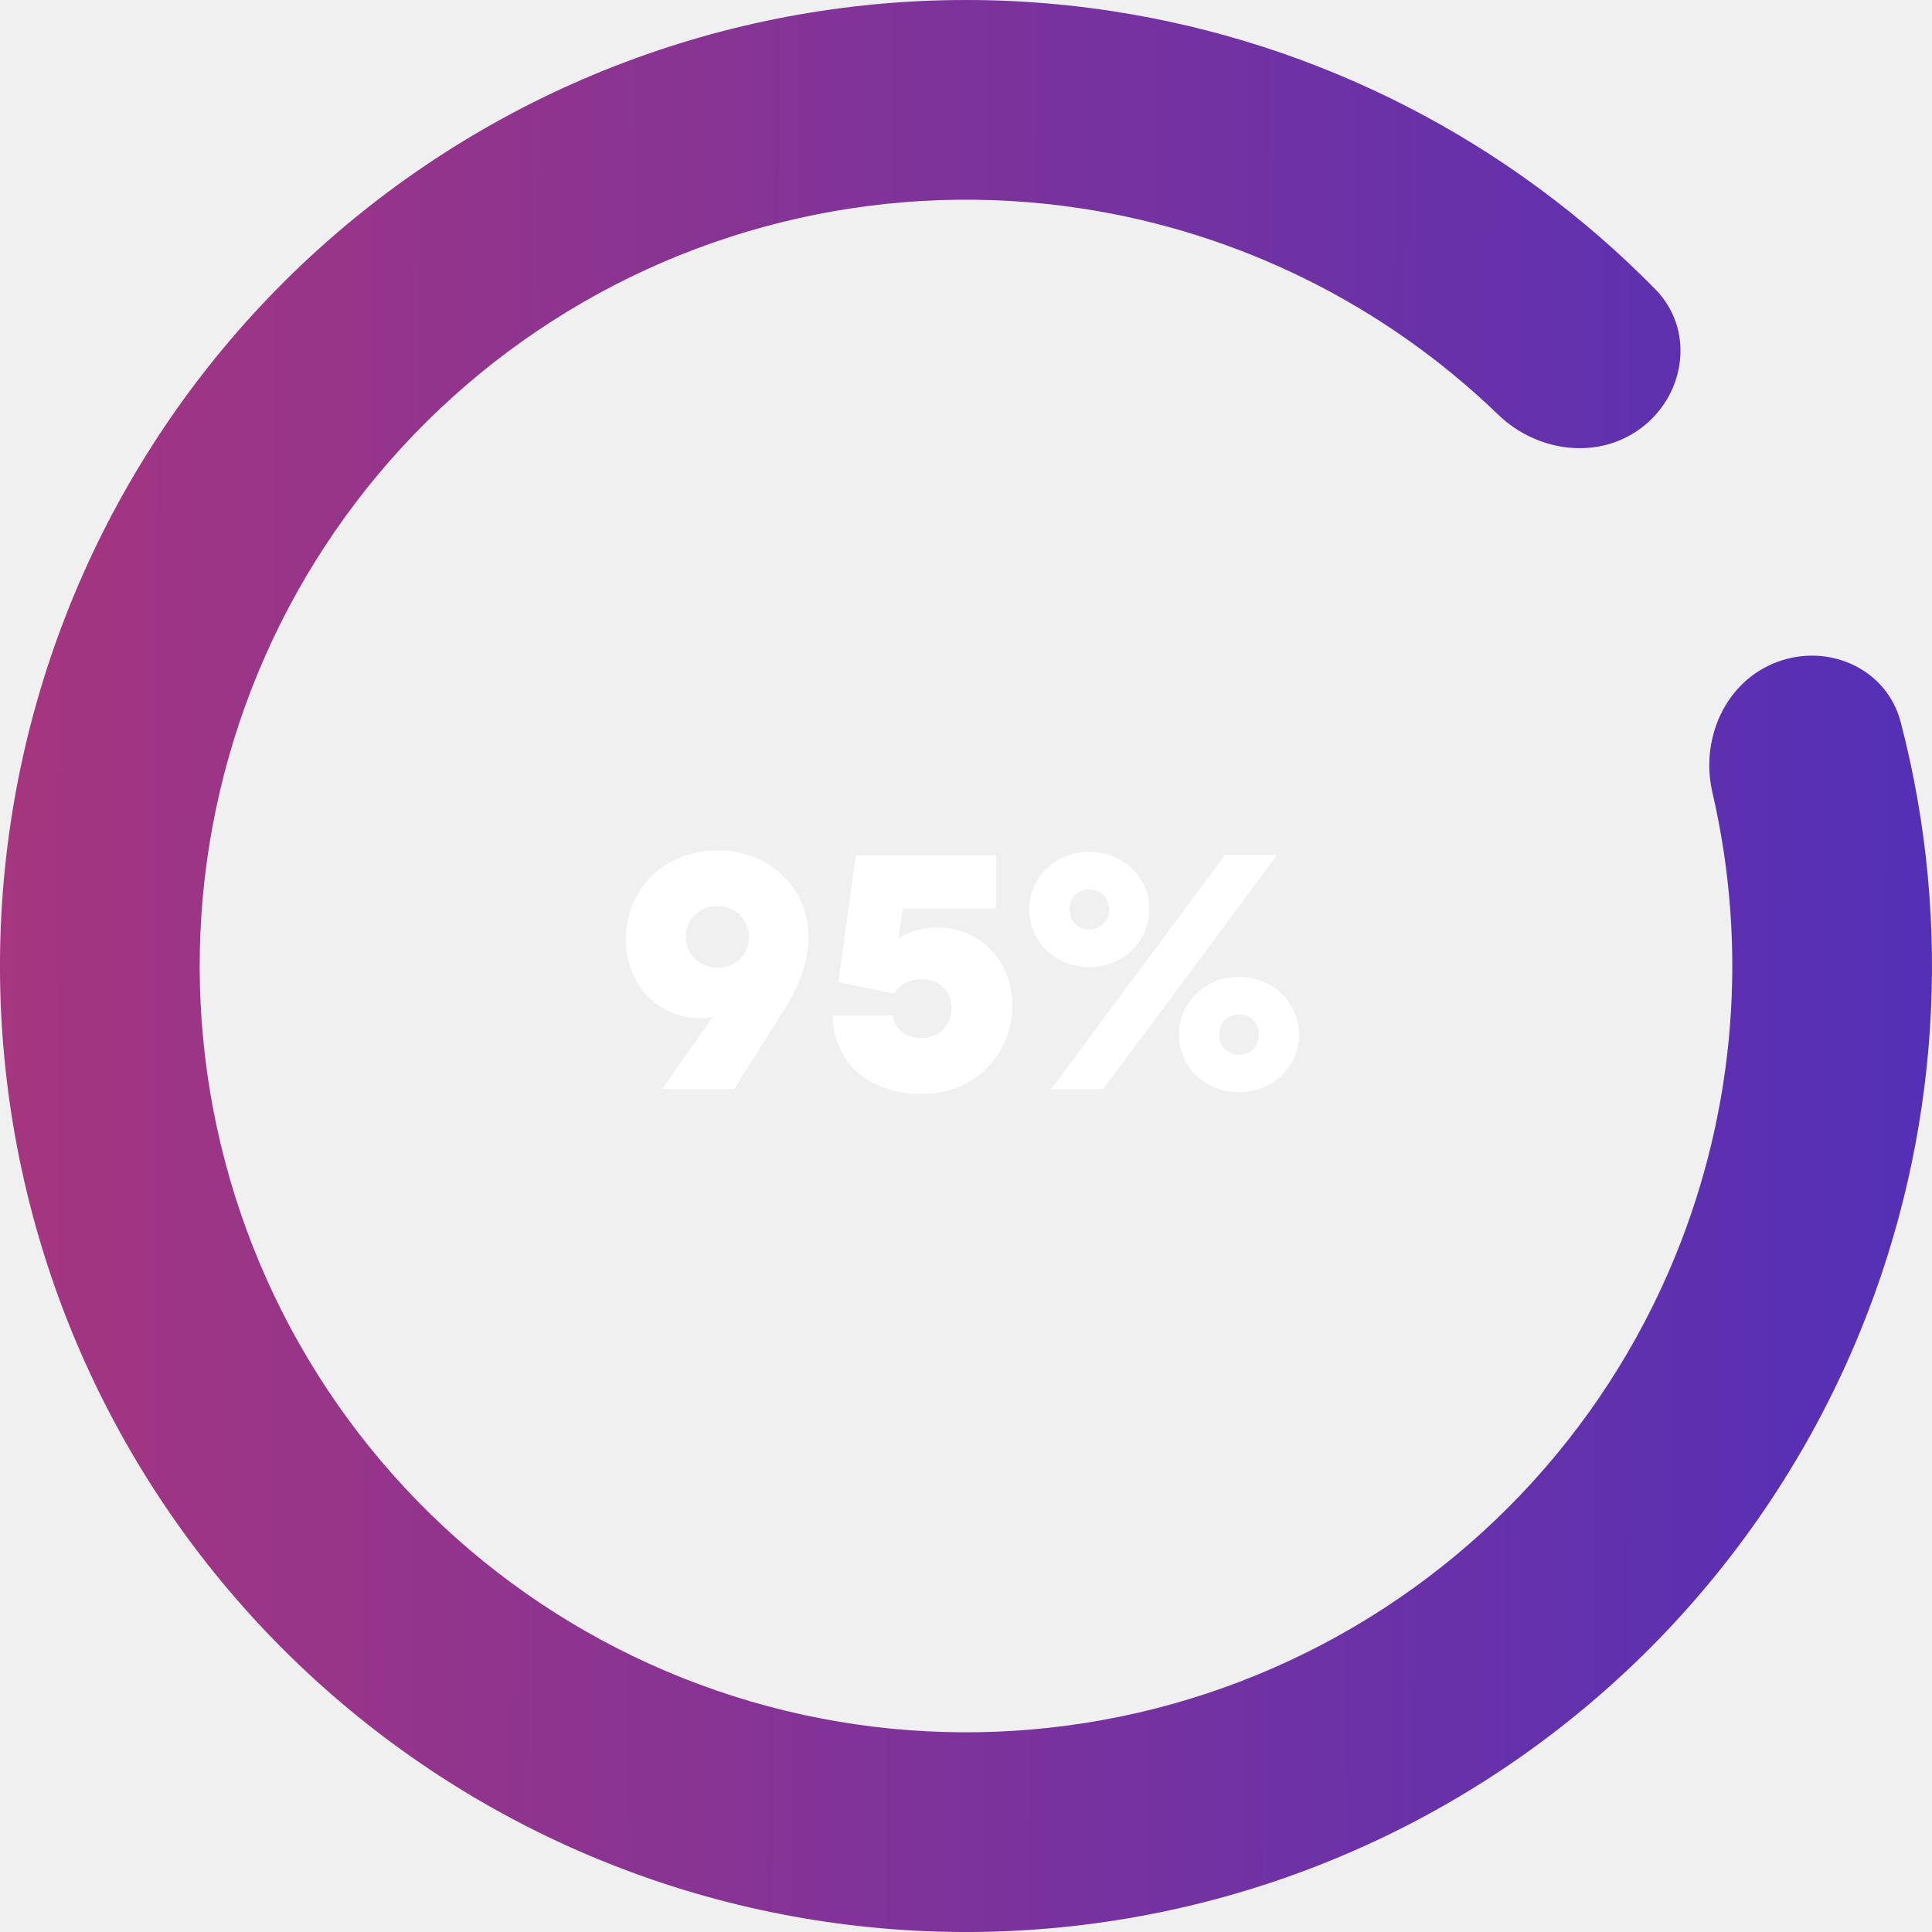
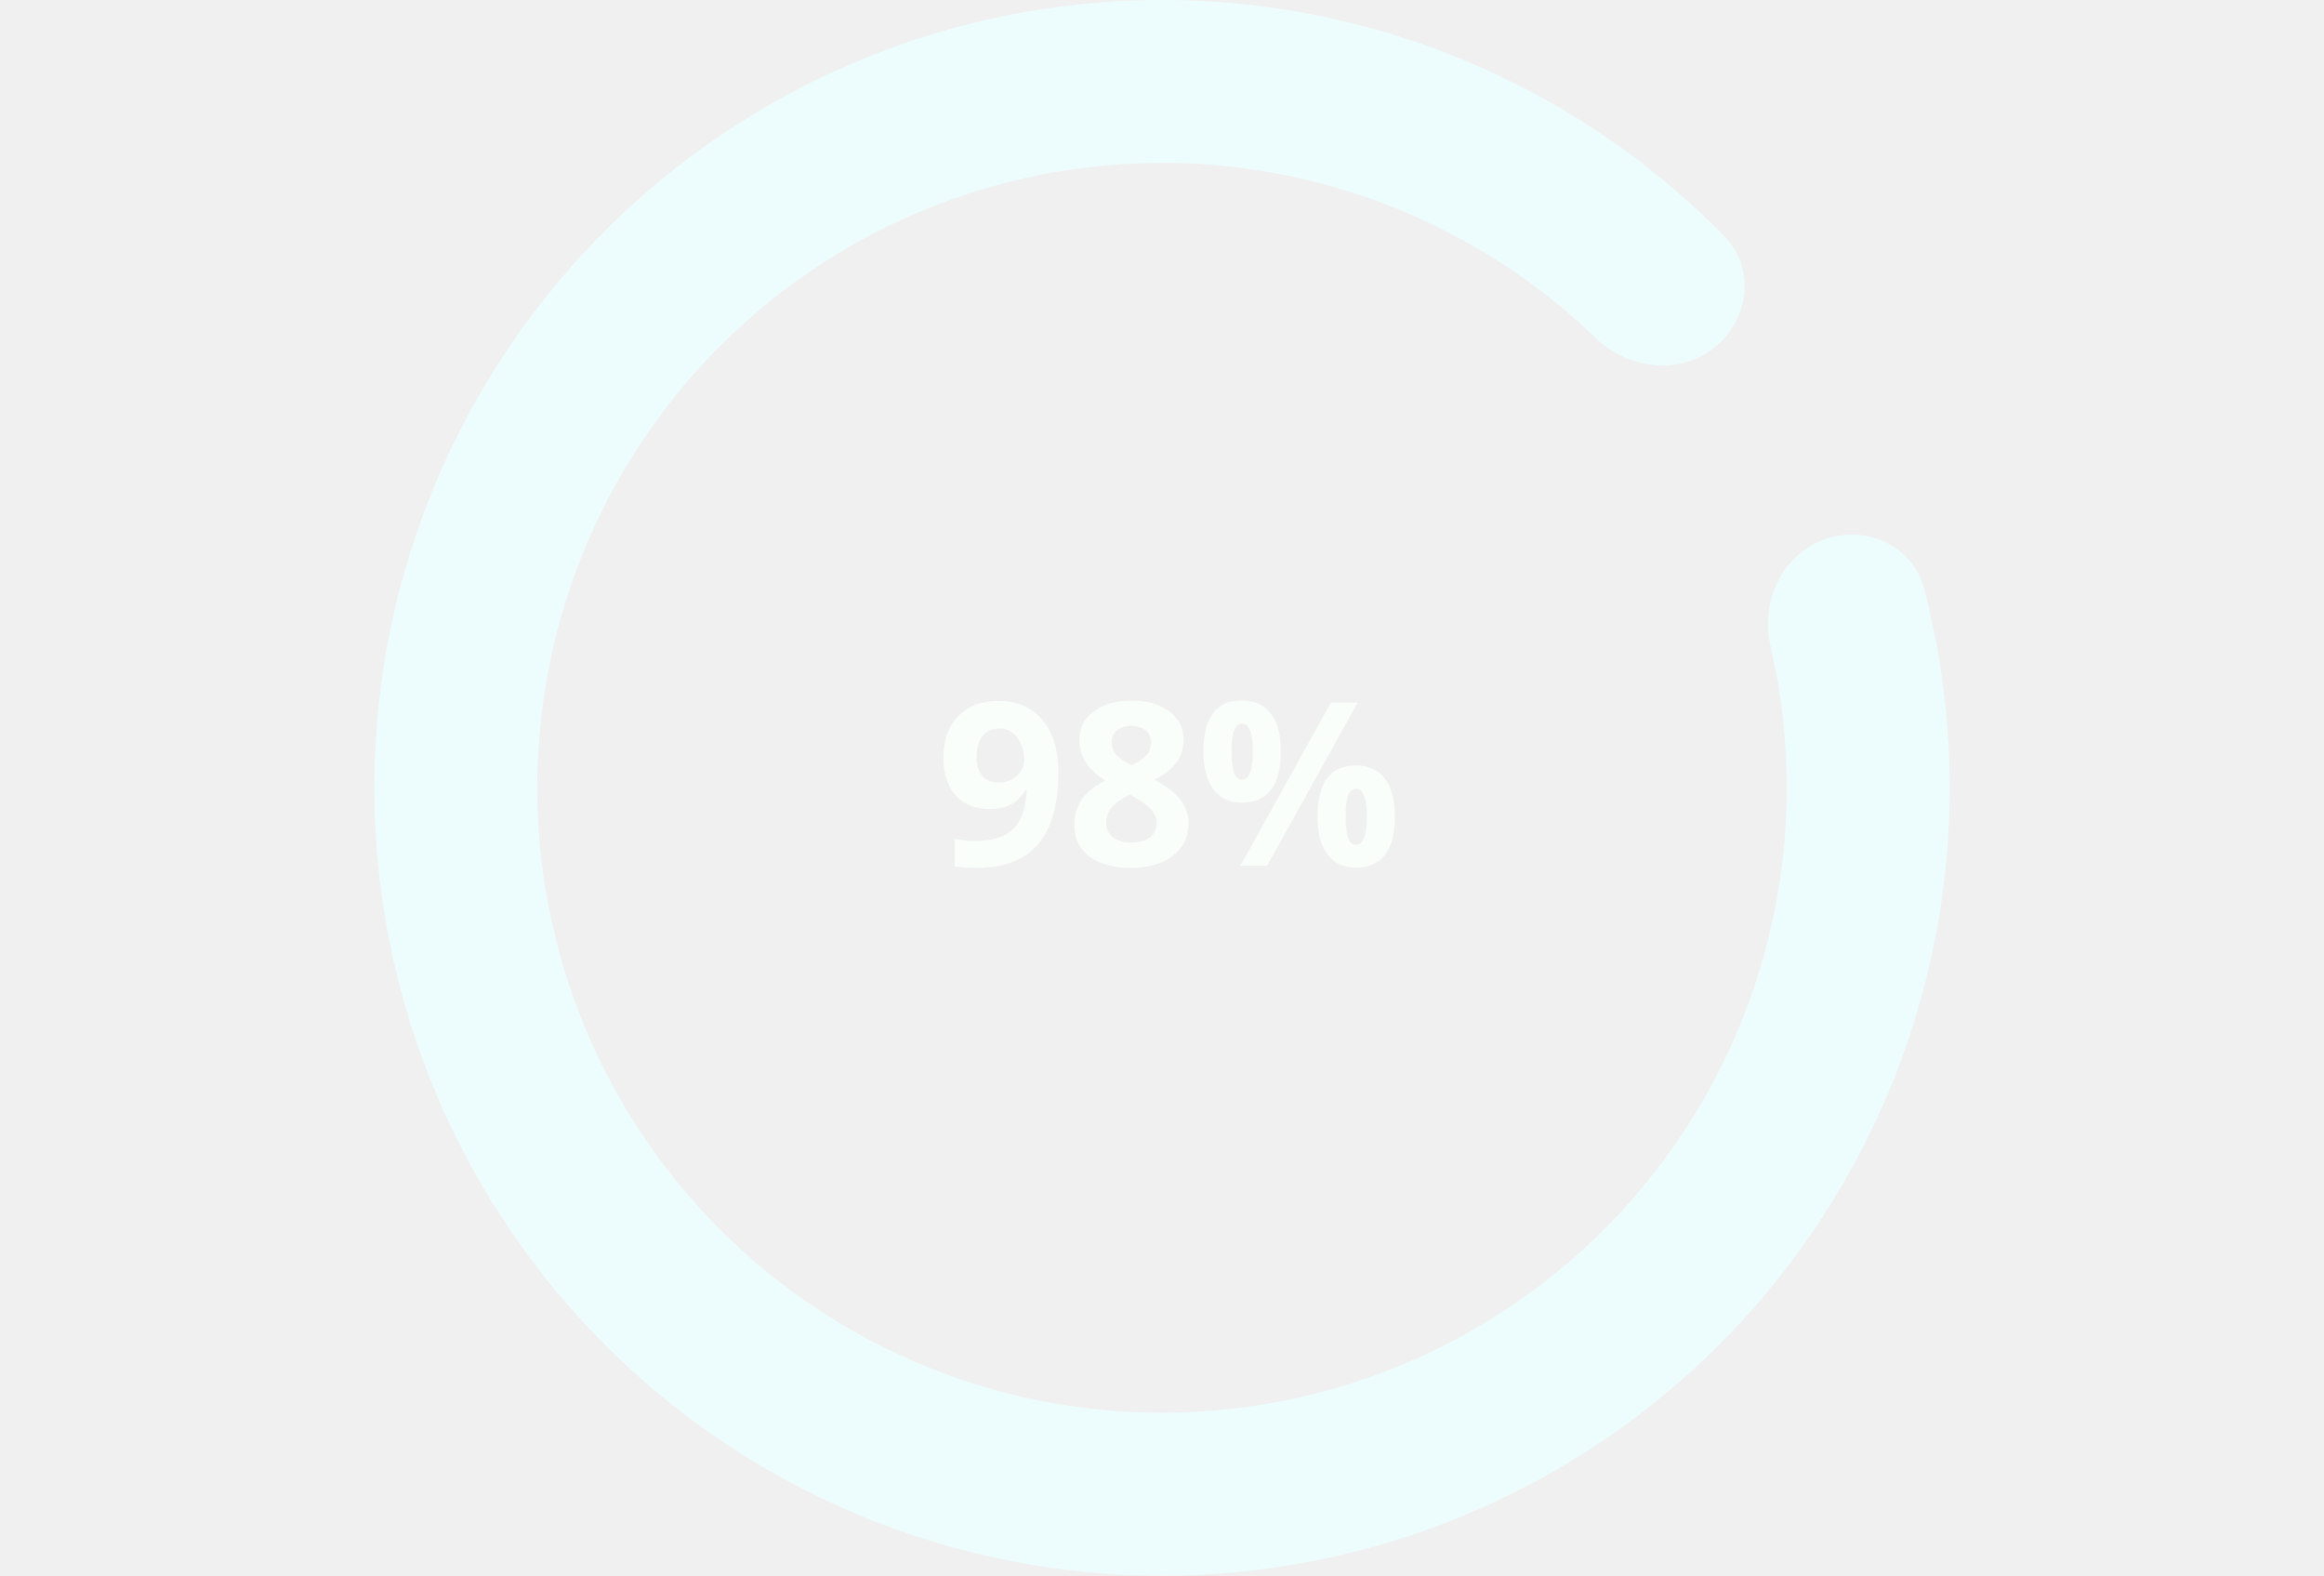
- <svg xmlns="http://www.w3.org/2000/svg" width="204" height="204" viewBox="0 0 204 204" fill="none">
-   <path d="M187.639 69.902C193.092 67.859 199.226 70.614 200.696 76.248C206.238 97.486 204.802 120.051 196.436 140.546C186.737 164.31 168.435 183.543 145.182 194.409C121.928 205.275 95.433 206.975 70.982 199.169C46.531 191.364 25.921 174.628 13.264 152.299C0.607 129.97 -3.166 103.69 2.696 78.702C8.559 53.713 23.627 31.854 44.894 17.484C66.161 3.114 92.064 -2.709 117.435 1.175C139.317 4.524 159.415 14.883 174.791 30.547C178.869 34.702 178.083 41.38 173.529 45.009C168.975 48.637 162.385 47.827 158.195 43.783C146.212 32.215 130.877 24.564 114.244 22.018C94.118 18.937 73.57 23.557 56.699 34.956C39.829 46.355 27.876 63.696 23.225 83.518C18.574 103.34 21.568 124.188 31.608 141.901C41.649 159.614 57.998 172.89 77.394 179.082C96.791 185.274 117.809 183.925 136.255 175.305C154.701 166.686 169.219 151.429 176.914 132.578C183.273 116.999 184.584 99.912 180.815 83.688C179.497 78.016 182.187 71.946 187.639 69.902Z" fill="url(#paint0_linear_16_339)" />
-   <path d="M66.08 99.16C66.08 103.804 69.32 107.512 74.036 107.512C74.648 107.512 75.08 107.44 75.332 107.296L69.896 115H77.528L83.072 106.18C84.476 103.912 85.376 101.32 85.376 98.98C85.376 93.724 81.308 89.8 75.728 89.8C70.256 89.8 66.08 93.76 66.08 99.16ZM72.416 98.908C72.416 97.072 73.892 95.668 75.764 95.668C77.636 95.668 79.076 97.108 79.076 98.944C79.076 100.78 77.636 102.184 75.764 102.184C73.892 102.184 72.416 100.744 72.416 98.908ZM94.397 104.92C94.937 104.056 95.981 103.372 97.313 103.372C99.149 103.372 100.481 104.668 100.481 106.432C100.481 108.196 99.149 109.6 97.313 109.6C95.405 109.6 94.361 108.34 94.253 107.224H87.917C88.025 112.228 91.697 115.504 97.421 115.504C102.785 115.504 106.889 111.508 106.889 106.108C106.889 101.644 103.685 97.936 98.969 97.936C97.421 97.936 96.053 98.332 94.865 99.088L95.333 95.92H105.161V90.304H90.365L88.529 103.696L94.397 104.92ZM121.357 96.028C121.357 92.608 118.585 89.944 115.021 89.944C111.457 89.944 108.685 92.608 108.685 96.028C108.685 99.448 111.457 102.112 115.021 102.112C118.585 102.112 121.357 99.448 121.357 96.028ZM117.109 96.028C117.109 97.288 116.209 98.152 115.021 98.152C113.833 98.152 112.933 97.288 112.933 96.028C112.933 94.768 113.833 93.904 115.021 93.904C116.209 93.904 117.109 94.768 117.109 96.028ZM134.857 90.268H129.349L110.989 115H116.497L134.857 90.268ZM124.489 109.24C124.489 112.66 127.261 115.324 130.825 115.324C134.389 115.324 137.161 112.66 137.161 109.24C137.161 105.82 134.389 103.156 130.825 103.156C127.261 103.156 124.489 105.82 124.489 109.24ZM128.737 109.24C128.737 107.98 129.637 107.116 130.825 107.116C132.013 107.116 132.913 107.98 132.913 109.24C132.913 110.5 132.013 111.364 130.825 111.364C129.637 111.364 128.737 110.5 128.737 109.24Z" fill="white" />
+ <svg xmlns="http://www.w3.org/2000/svg" id="master-artboard" viewBox="0 0 1008.547 683.632" version="1.1" x="0px" y="0px" style="enable-background:new 0 0 1400 980;" width="1008.547px" height="683.632px">
  <defs>
    <linearGradient id="paint0_linear_16_339" x1="-12.435" y1="91.215" x2="228.124" y2="92.098" gradientUnits="userSpaceOnUse">
      <stop stop-color="#AA367C" />
      <stop offset="1" stop-color="#4A2FBD" />
    </linearGradient>
  </defs>
+   <rect id="ee-background" x="0" y="0" width="1008.547" height="683.632" style="fill: white; fill-opacity: 0; pointer-events: none;" />
+   <g transform="matrix(3.351137, 0, 0, 3.351137, 162.4576, 0)">
+     <path d="M187.639 69.902C193.092 67.859 199.226 70.614 200.696 76.248C206.238 97.486 204.802 120.051 196.436 140.546C186.737 164.31 168.435 183.543 145.182 194.409C121.928 205.275 95.433 206.975 70.982 199.169C46.531 191.364 25.921 174.628 13.264 152.299C0.607 129.97 -3.166 103.69 2.696 78.702C8.559 53.713 23.627 31.854 44.894 17.484C66.161 3.114 92.064 -2.709 117.435 1.175C139.317 4.524 159.415 14.883 174.791 30.547C178.869 34.702 178.083 41.38 173.529 45.009C168.975 48.637 162.385 47.827 158.195 43.783C146.212 32.215 130.877 24.564 114.244 22.018C94.118 18.937 73.57 23.557 56.699 34.956C39.829 46.355 27.876 63.696 23.225 83.518C18.574 103.34 21.568 124.188 31.608 141.901C41.649 159.614 57.998 172.89 77.394 179.082C96.791 185.274 117.809 183.925 136.255 175.305C154.701 166.686 169.219 151.429 176.914 132.578C183.273 116.999 184.584 99.912 180.815 83.688C179.497 78.016 182.187 71.946 187.639 69.902Z" fill="url(#paint0_linear_16_339)" style="fill: rgb(237, 255, 255); fill-opacity: 0.89;" />
+     <path d="M 65.308 103.269 C 65.308 107.423 64.432 110.526 62.678 112.579 C 60.932 114.626 58.282 115.649 54.728 115.649 C 53.482 115.649 52.535 115.583 51.888 115.449 L 51.888 111.869 C 52.695 112.069 53.542 112.169 54.428 112.169 C 55.922 112.169 57.148 111.953 58.108 111.519 C 59.068 111.079 59.805 110.389 60.318 109.449 C 60.825 108.516 61.118 107.226 61.198 105.579 L 61.018 105.579 C 60.465 106.486 59.822 107.119 59.088 107.479 C 58.355 107.846 57.442 108.029 56.348 108.029 C 54.515 108.029 53.068 107.443 52.008 106.269 C 50.948 105.089 50.418 103.449 50.418 101.349 C 50.418 99.089 51.062 97.306 52.348 95.999 C 53.628 94.686 55.375 94.029 57.588 94.029 C 59.148 94.029 60.512 94.393 61.678 95.119 C 62.845 95.853 63.742 96.913 64.368 98.299 C 64.995 99.693 65.308 101.349 65.308 103.269 M 57.678 97.599 C 56.752 97.599 56.028 97.919 55.508 98.559 C 54.988 99.193 54.728 100.106 54.728 101.299 C 54.728 102.319 54.965 103.126 55.438 103.719 C 55.912 104.313 56.628 104.609 57.588 104.609 C 58.495 104.609 59.268 104.316 59.908 103.729 C 60.555 103.136 60.878 102.456 60.878 101.689 C 60.878 100.543 60.578 99.576 59.978 98.789 C 59.378 97.996 58.612 97.599 57.678 97.599 ZM 74.777 93.999 C 76.797 93.999 78.423 94.459 79.657 95.379 C 80.897 96.293 81.517 97.529 81.517 99.089 C 81.517 100.169 81.217 101.129 80.617 101.969 C 80.023 102.809 79.063 103.559 77.737 104.219 C 79.31 105.066 80.443 105.949 81.137 106.869 C 81.823 107.789 82.167 108.796 82.167 109.889 C 82.167 111.623 81.487 113.016 80.127 114.069 C 78.773 115.123 76.99 115.649 74.777 115.649 C 72.47 115.649 70.657 115.159 69.337 114.179 C 68.023 113.199 67.367 111.809 67.367 110.009 C 67.367 108.809 67.687 107.743 68.327 106.809 C 68.967 105.876 69.993 105.053 71.407 104.339 C 70.2 103.579 69.333 102.766 68.807 101.899 C 68.28 101.033 68.017 100.086 68.017 99.059 C 68.017 97.553 68.64 96.333 69.887 95.399 C 71.14 94.466 72.77 93.999 74.777 93.999 M 71.487 109.749 C 71.487 110.576 71.777 111.219 72.357 111.679 C 72.93 112.139 73.717 112.369 74.717 112.369 C 75.823 112.369 76.653 112.133 77.207 111.659 C 77.753 111.186 78.027 110.559 78.027 109.779 C 78.027 109.133 77.753 108.529 77.207 107.969 C 76.667 107.403 75.787 106.803 74.567 106.169 C 72.513 107.116 71.487 108.309 71.487 109.749 M 74.747 97.259 C 73.987 97.259 73.373 97.453 72.907 97.839 C 72.44 98.233 72.207 98.756 72.207 99.409 C 72.207 99.983 72.393 100.499 72.767 100.959 C 73.14 101.413 73.81 101.879 74.777 102.359 C 75.723 101.919 76.383 101.469 76.757 101.009 C 77.13 100.549 77.317 100.016 77.317 99.409 C 77.317 98.743 77.077 98.219 76.597 97.839 C 76.117 97.453 75.5 97.259 74.747 97.259 ZM 87.725 100.589 C 87.725 101.809 87.835 102.719 88.055 103.319 C 88.269 103.919 88.615 104.219 89.095 104.219 C 90.022 104.219 90.485 103.009 90.485 100.589 C 90.485 98.183 90.022 96.979 89.095 96.979 C 88.615 96.979 88.269 97.276 88.055 97.869 C 87.835 98.463 87.725 99.369 87.725 100.589 M 94.115 100.559 C 94.115 102.773 93.689 104.433 92.835 105.539 C 91.982 106.653 90.725 107.209 89.065 107.209 C 87.479 107.209 86.255 106.639 85.395 105.499 C 84.529 104.359 84.095 102.713 84.095 100.559 C 84.095 96.166 85.752 93.969 89.065 93.969 C 90.692 93.969 91.942 94.539 92.815 95.679 C 93.682 96.819 94.115 98.446 94.115 100.559 M 104.045 94.269 L 92.345 115.359 L 88.885 115.359 L 100.585 94.269 L 104.045 94.269 M 102.495 109.009 C 102.495 110.236 102.605 111.149 102.825 111.749 C 103.039 112.349 103.385 112.649 103.865 112.649 C 104.792 112.649 105.255 111.436 105.255 109.009 C 105.255 106.609 104.792 105.409 103.865 105.409 C 103.385 105.409 103.039 105.703 102.825 106.289 C 102.605 106.883 102.495 107.789 102.495 109.009 M 108.885 108.979 C 108.885 111.186 108.459 112.843 107.605 113.949 C 106.752 115.063 105.495 115.619 103.835 115.619 C 102.249 115.619 101.025 115.049 100.165 113.909 C 99.299 112.769 98.865 111.126 98.865 108.979 C 98.865 104.586 100.522 102.389 103.835 102.389 C 105.462 102.389 106.712 102.959 107.585 104.099 C 108.452 105.239 108.885 106.866 108.885 108.979 Z" transform="matrix(1, 0, 0, 1, 23.2757, -3.282468)" style="fill: rgb(250, 255, 251); white-space: pre; color: rgb(51, 51, 51); fill-opacity: 0.95;" />
+   </g>
</svg>
